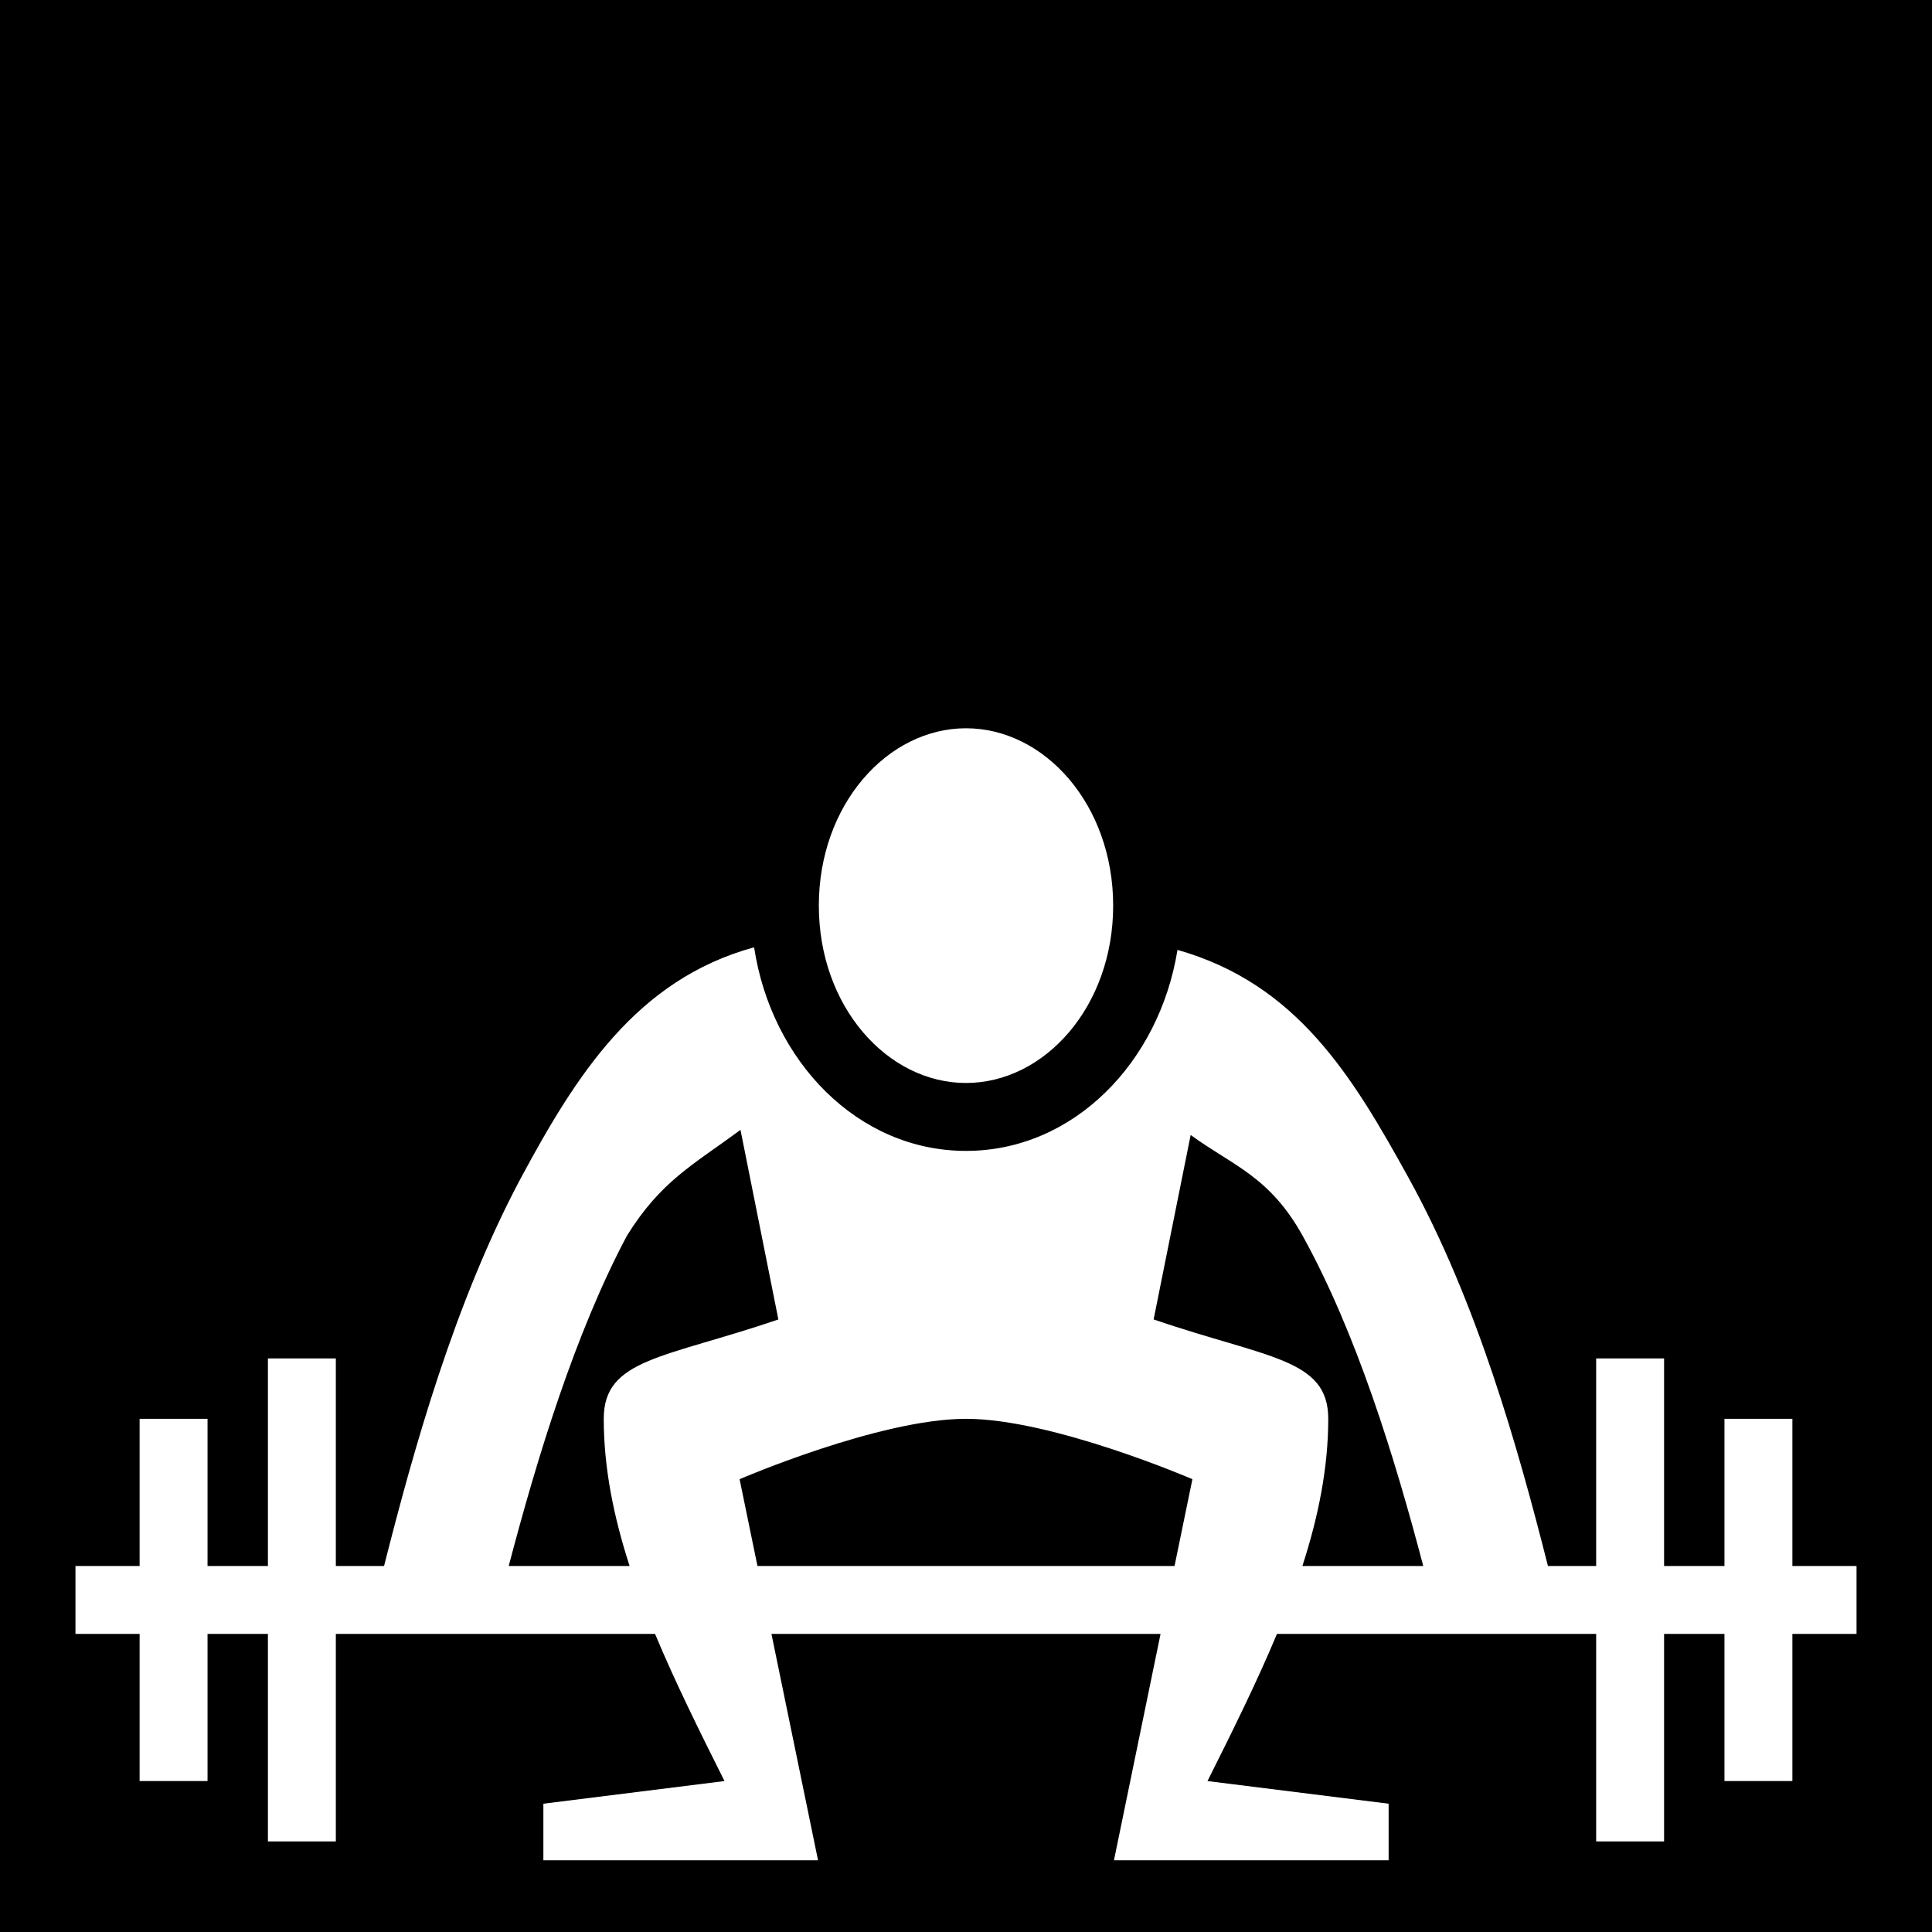
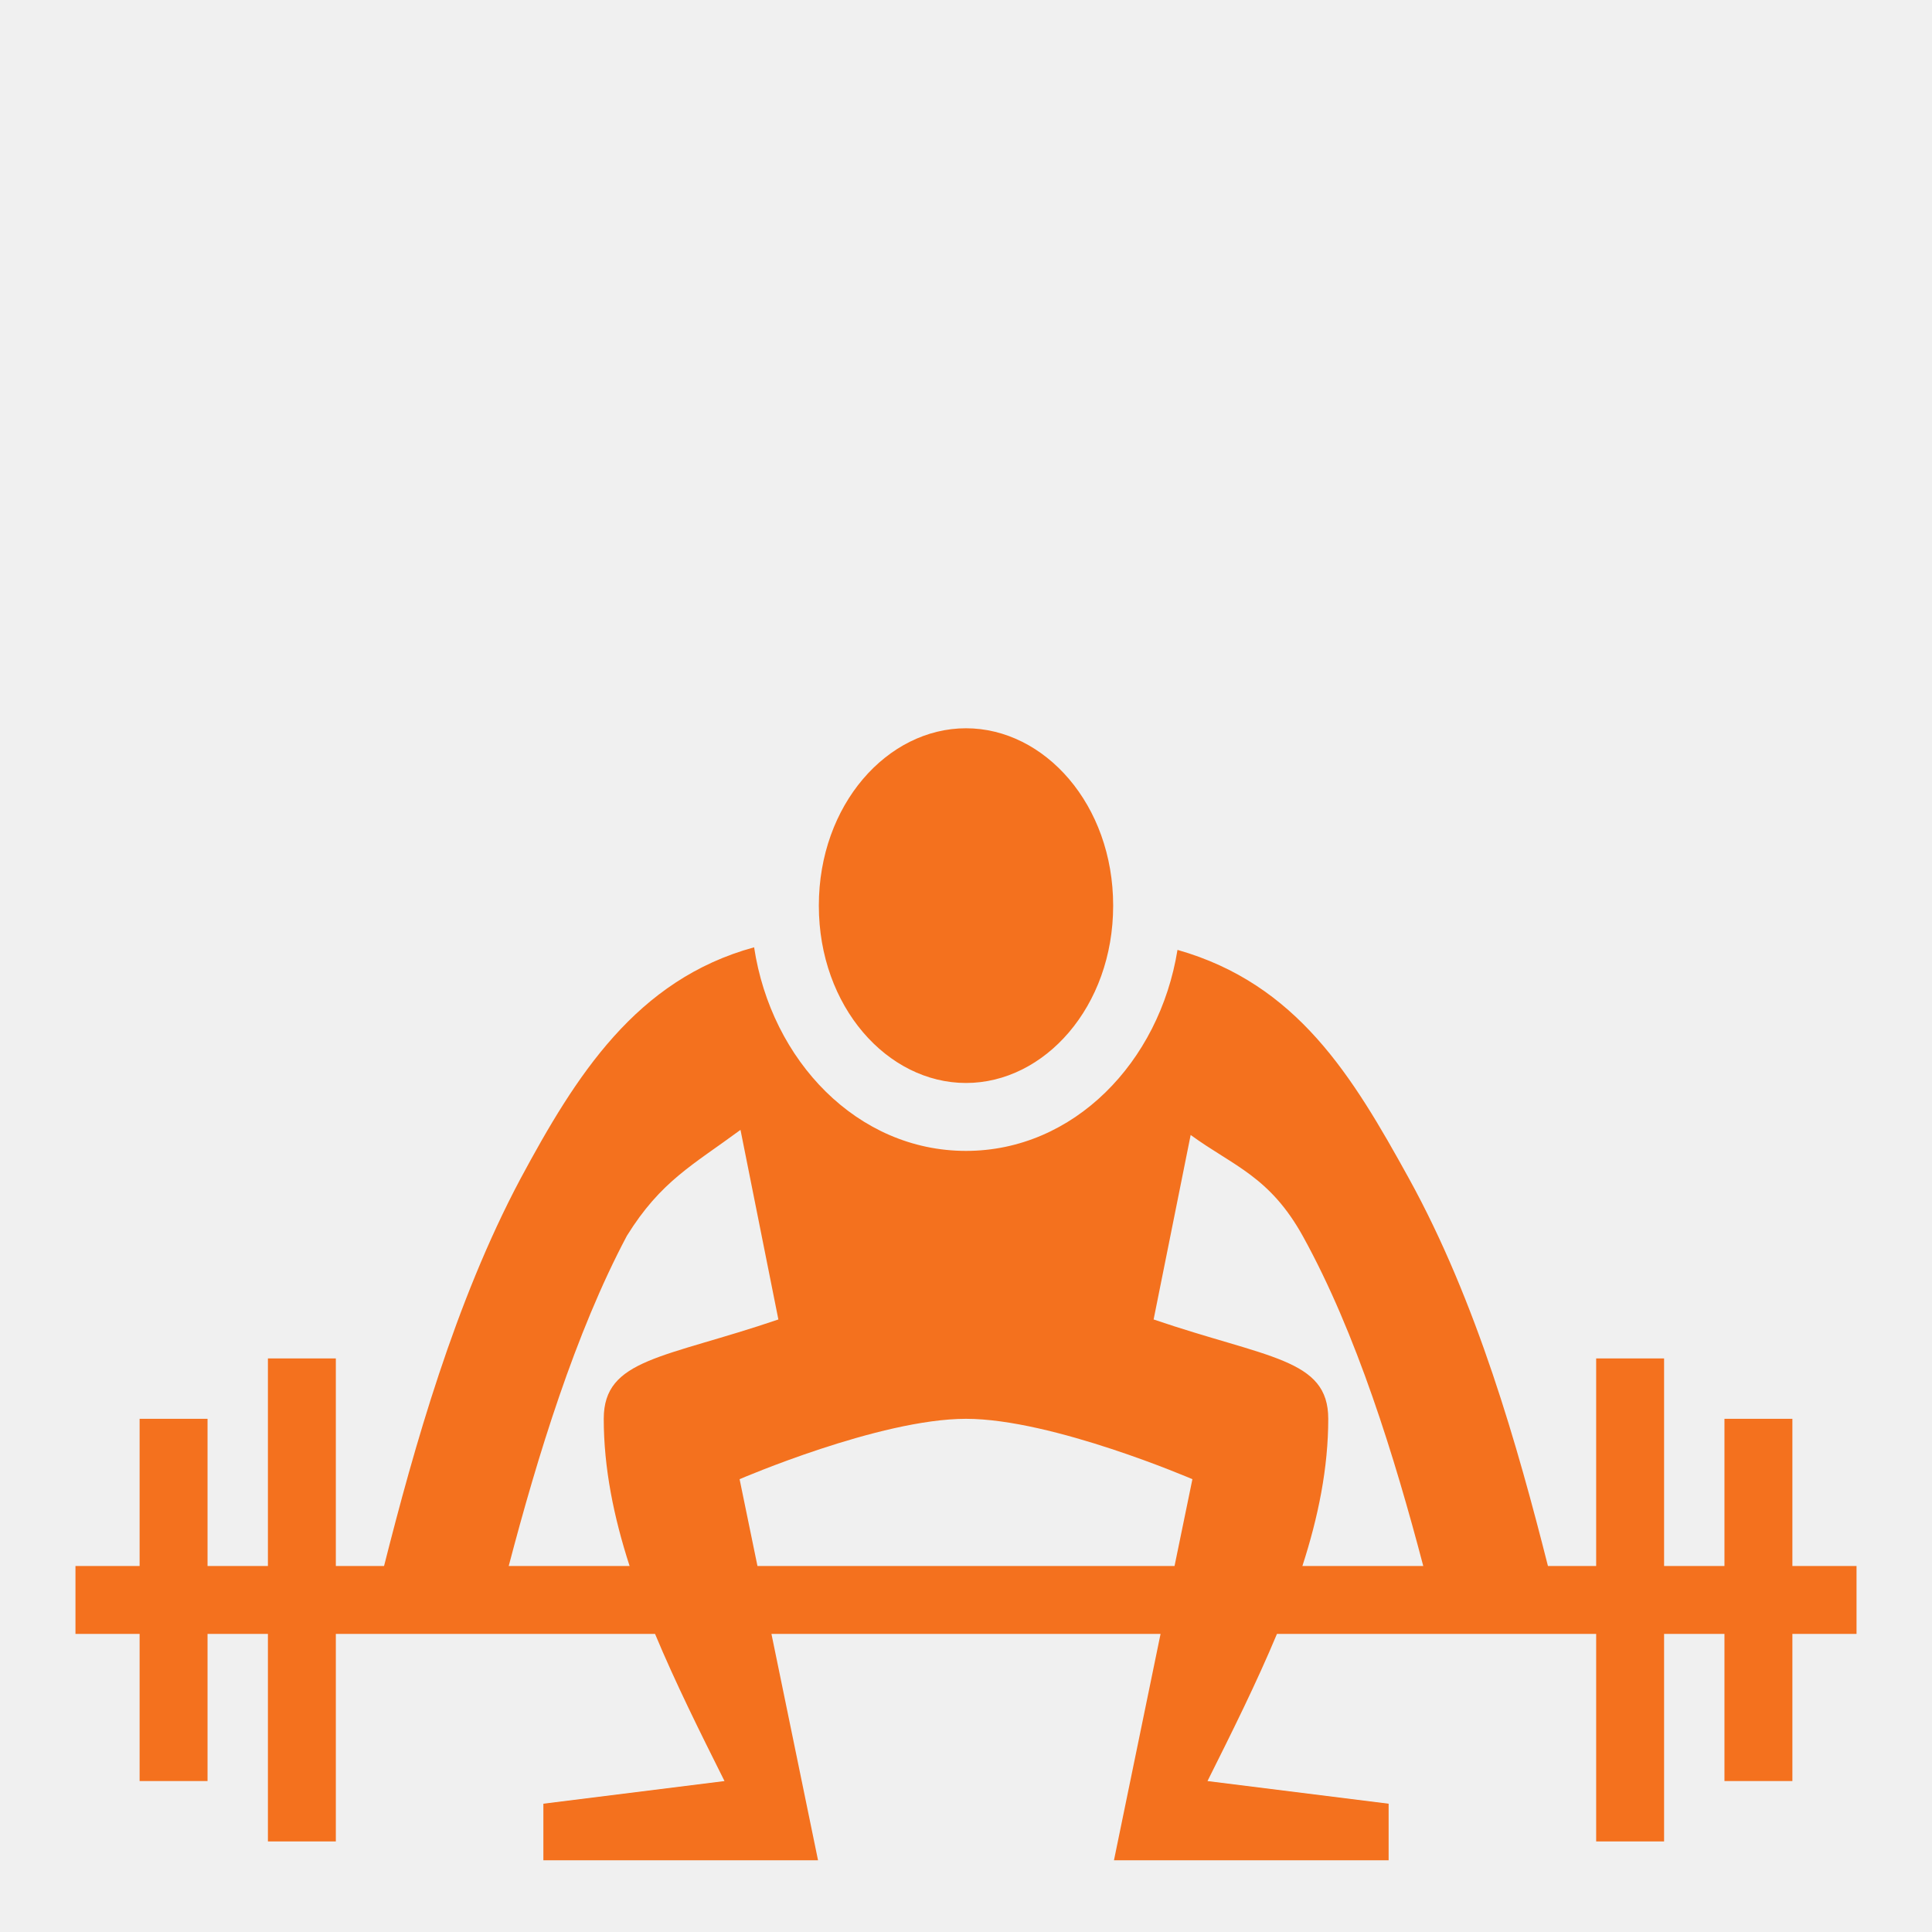
<svg xmlns="http://www.w3.org/2000/svg" viewBox="0 0 512 512">
-   <path d="M0 0h512v512H0z" />
-   <path fill="#fff" d="M256 193c-20.835 0-39 20.24-39 47s18.165 47 39 47 39-20.24 39-47-18.165-47-39-47zm-56.154 58.045c-31.257 8.56-47.236 34.018-61.975 61.45-17.314 32.592-28.125 71.052-36.09 102.505H89v-55H71v55H55v-39H37v39H20v18h17v39h18v-39h16v55h18v-55h84.592c5.427 13 11.908 26 18.408 39l-48 6v15h72.79l-12.35-60h103.12l-12.35 60H368v-15l-48-6c6.5-13 12.98-26 18.408-39H423v55h18v-55h16v39h18v-39h17v-18h-17v-39h-18v39h-16v-55h-18v55h-12.78c-7.967-31.463-18.818-70.017-36.857-102.727-15.017-27.23-29.637-51.526-61.316-60.543C307.244 281.506 284.524 305 256 305c-28.743 0-51.593-23.856-56.154-53.955zm-3.608 48.385l10.04 50.24C176 360 160 360 160 376c0 13 2.64 26 6.85 39h-32.032c7.596-28.945 17.637-61.754 31.31-87.494 9.008-14.526 17.53-18.784 30.11-28.076zm119.3 1.35c11.32 8.253 20.97 10.93 29.804 26.947 14.136 25.632 24.233 58.35 31.836 87.273H345.15c4.21-13 6.85-26 6.85-39 0-16-16-16-46.28-26.33l9.817-48.89zM256 376c22.95 0 60 16 60 16l-4.734 23H200.734L196 392s37.05-16 60-16z" />
+   <path fill="#F4711E" d="M256 193c-20.835 0-39 20.24-39 47s18.165 47 39 47 39-20.24 39-47-18.165-47-39-47zm-56.154 58.045c-31.257 8.56-47.236 34.018-61.975 61.45-17.314 32.592-28.125 71.052-36.09 102.505H89v-55H71v55H55v-39H37v39H20v18h17v39h18v-39h16v55h18v-55h84.592c5.427 13 11.908 26 18.408 39l-48 6v15h72.79l-12.35-60h103.12l-12.35 60H368v-15l-48-6c6.5-13 12.98-26 18.408-39H423v55h18v-55h16v39h18v-39h17v-18h-17v-39h-18v39h-16v-55h-18v55h-12.78c-7.967-31.463-18.818-70.017-36.857-102.727-15.017-27.23-29.637-51.526-61.316-60.543C307.244 281.506 284.524 305 256 305c-28.743 0-51.593-23.856-56.154-53.955zm-3.608 48.385l10.04 50.24C176 360 160 360 160 376c0 13 2.64 26 6.85 39h-32.032c7.596-28.945 17.637-61.754 31.31-87.494 9.008-14.526 17.53-18.784 30.11-28.076zm119.3 1.35c11.32 8.253 20.97 10.93 29.804 26.947 14.136 25.632 24.233 58.35 31.836 87.273H345.15c4.21-13 6.85-26 6.85-39 0-16-16-16-46.28-26.33l9.817-48.89zM256 376c22.95 0 60 16 60 16l-4.734 23H200.734L196 392s37.05-16 60-16z" />
</svg>
